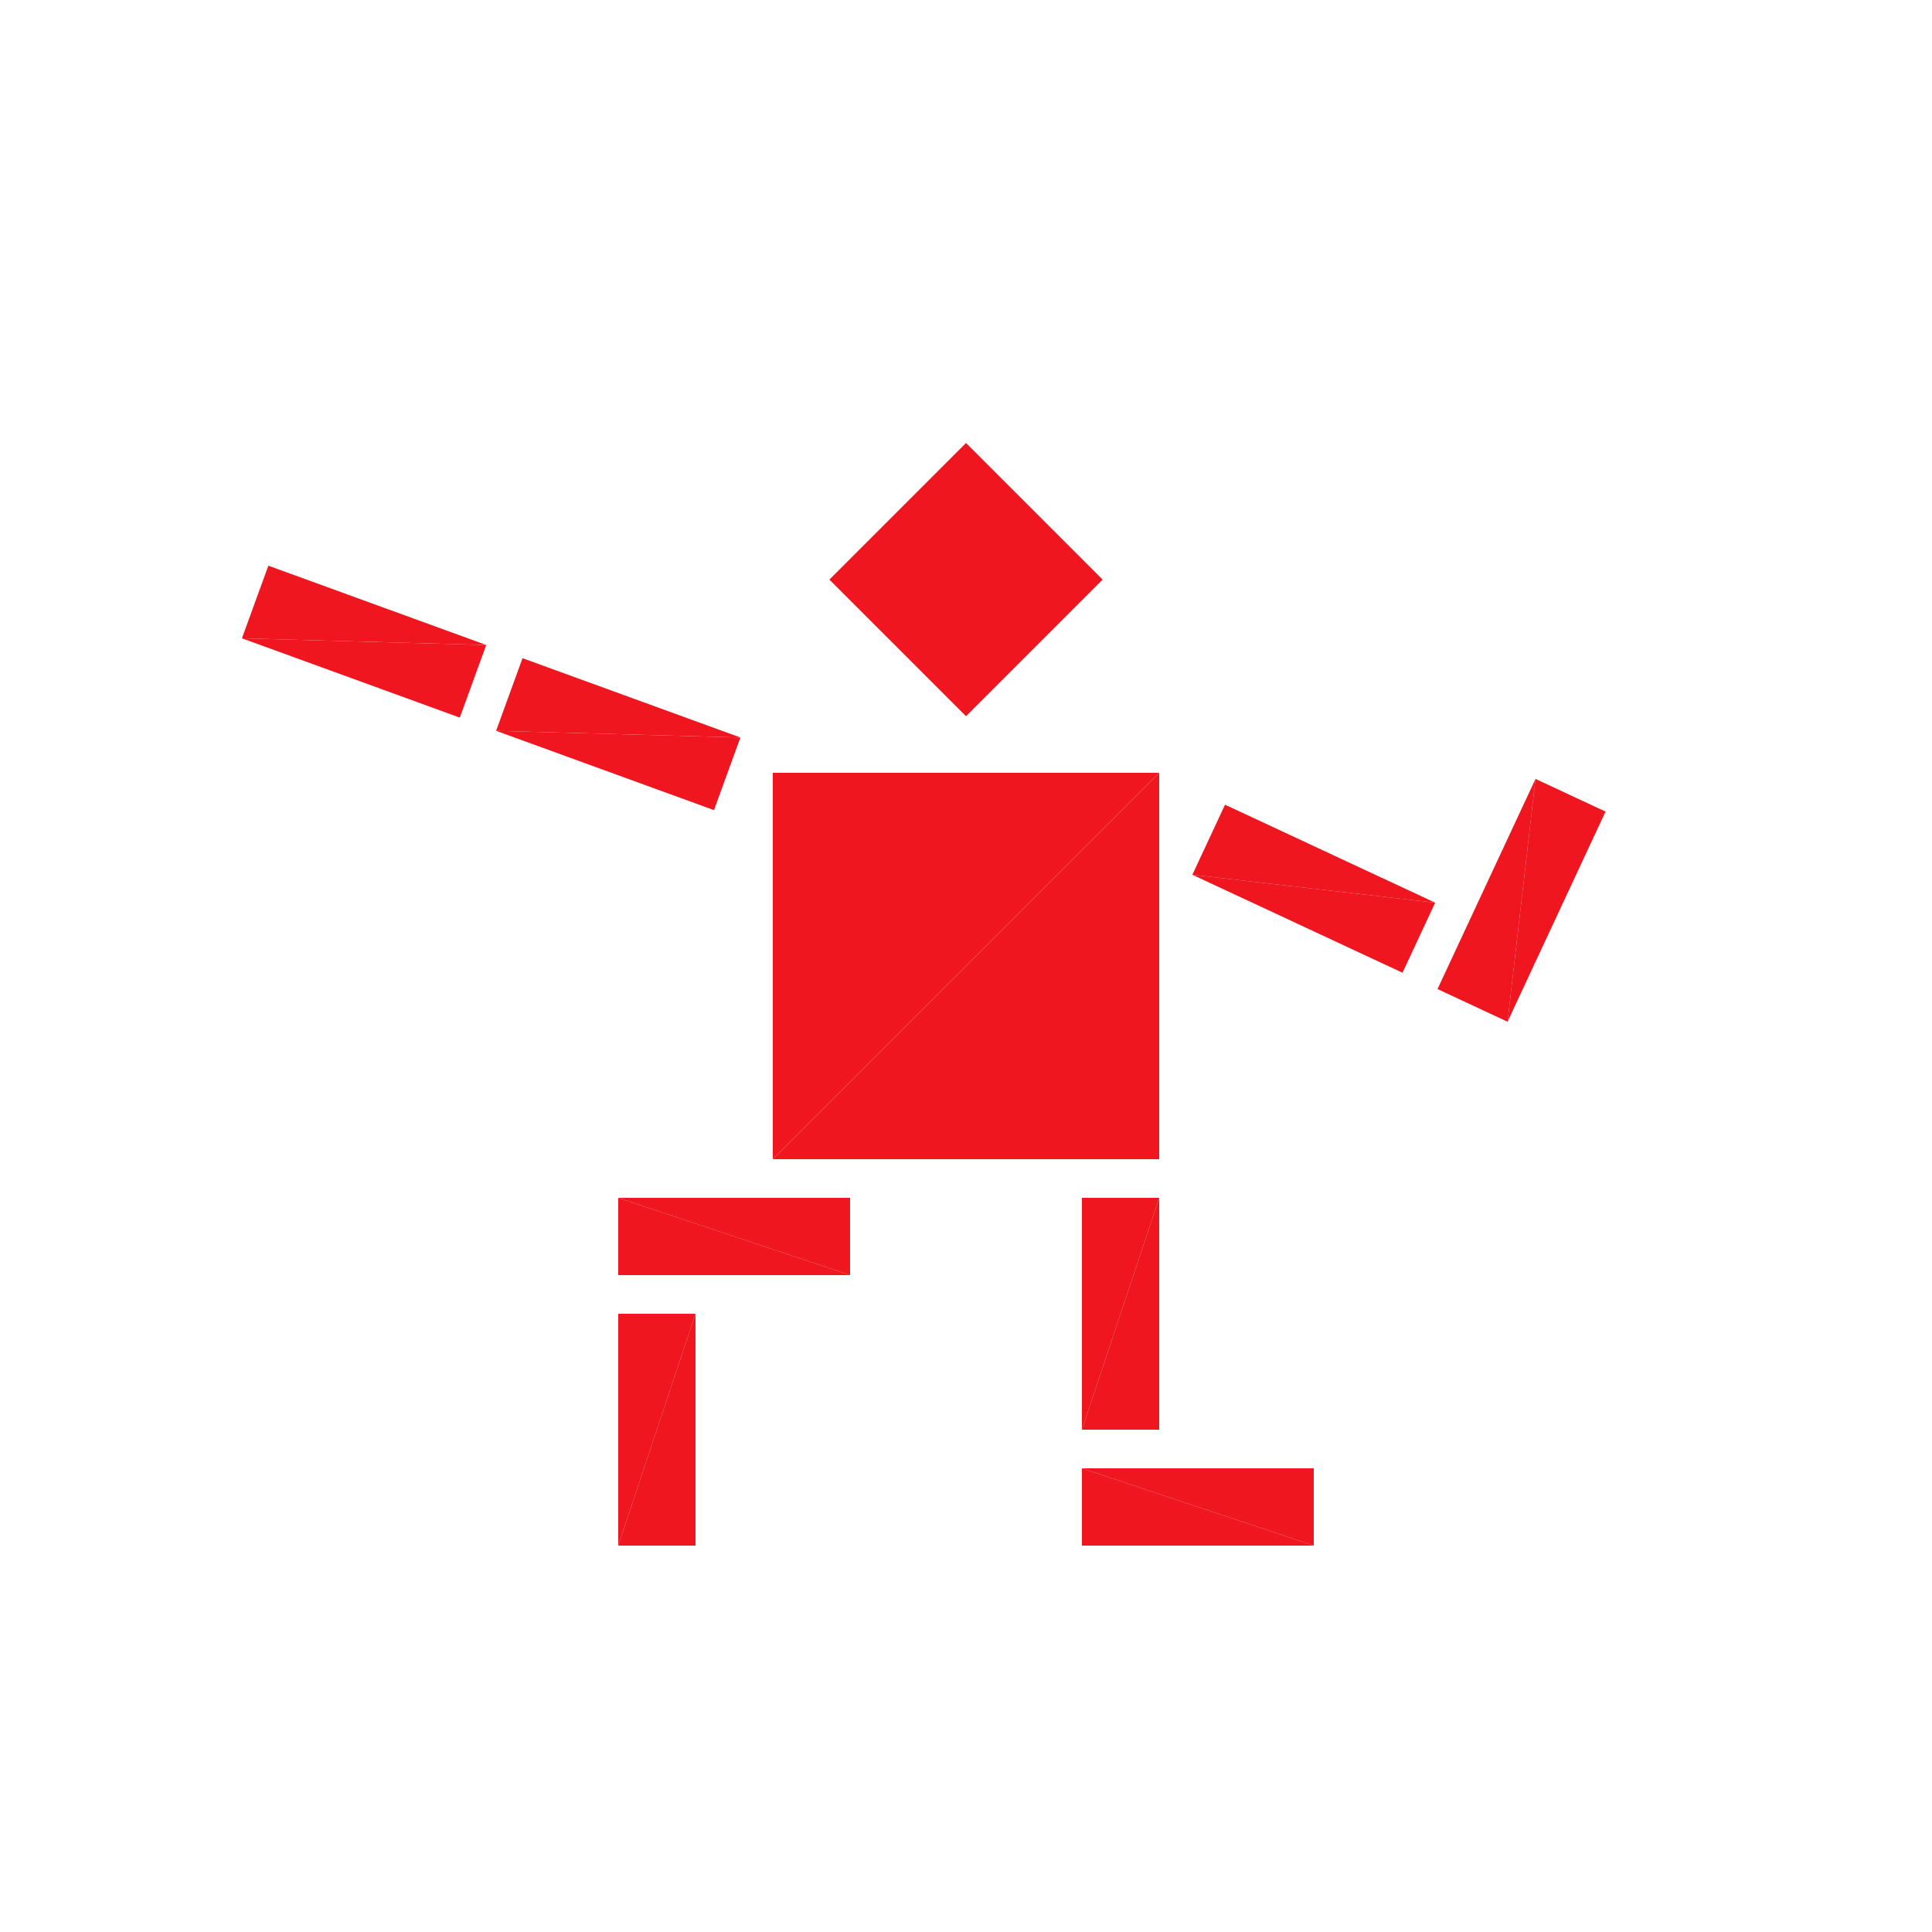
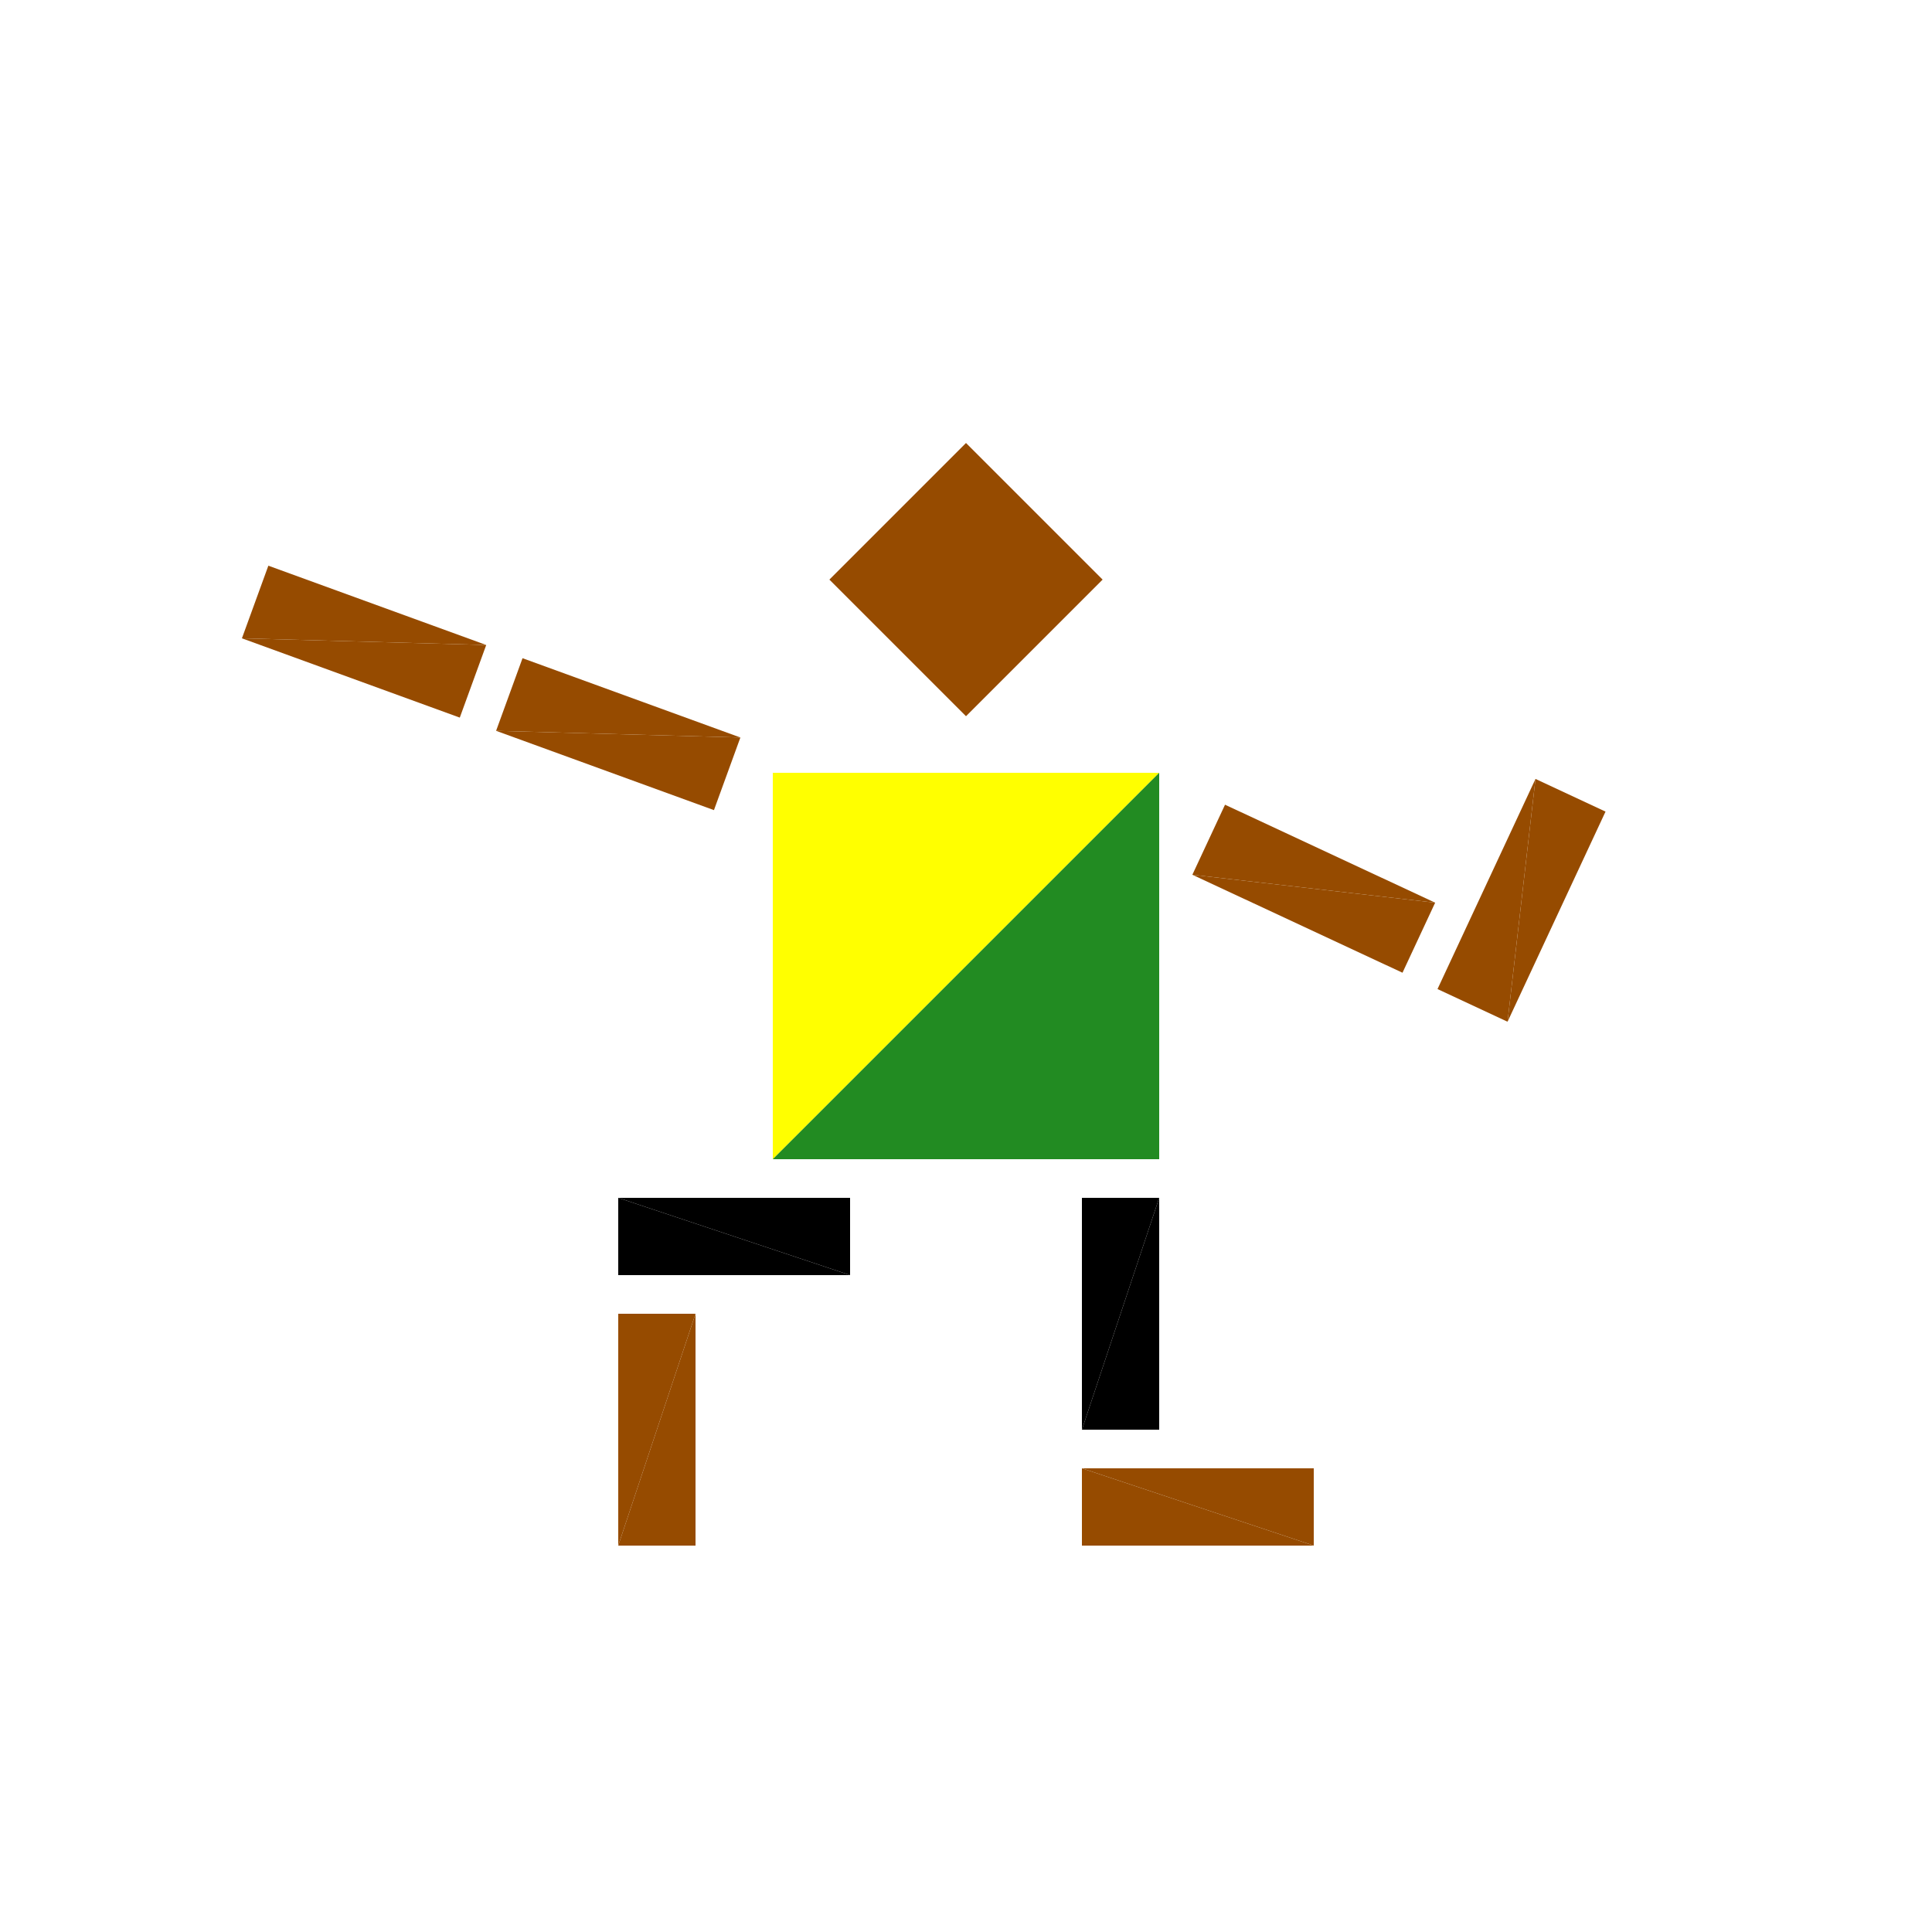
<svg xmlns="http://www.w3.org/2000/svg" version="1.1" id="Layer_1" x="0px" y="0px" width="500.0px" height="500.0px" viewBox="0 0 500 500" enable-background="new 0 0 500 500" xml:space="preserve">
  <g transform="translate(250 250)">
-     <polygon fill="#EF161F" points="-50,-50 50,-50 -50,50 " />
-     <polygon fill="#EF161F" points="-50,50 50,-50 50,50" />
+     <polygon fill="#FFFF00" points="-50,-50 50,-50 -50,50 " />
+     <polygon fill="#228B22" points="-50,50 50,-50 50,50" />
    <g transform="translate(0 -100)">
      <g transform="rotate(45)">
        <g transform="scale(.5 .5)">
-           <polygon fill="#EF161F" points="-50,-50 50,-50 -50,50 " />
-           <polygon fill="#EF161F" points="-50,50 50,-50 50,50" />
+           <polygon fill="#964B00" points="-50,-50 50,-50 -50,50 " />
+           <polygon fill="#964B00" points="-50,50 50,-50 50,50" />
        </g>
      </g>
    </g>
    <g transform="translate(-60 70)">
      <g transform="rotate(90)">
        <g transform="scale(.2 .6)">
-           <polygon fill="#EF161F" points="-50,-50 50,-50 -50,50 " />
-           <polygon fill="#EF161F" points="-50,50 50,-50 50,50" />
+           <polygon fill="#000000" points="-50,-50 50,-50 -50,50 " />
+           <polygon fill="#000000" points="-50,50 50,-50 50,50" />
        </g>
      </g>
      <g transform="translate(-20 50)">
        <g transform="scale(.2 .6)">
-           <polygon fill="#EF161F" points="-50,-50 50,-50 -50,50 " />
-           <polygon fill="#EF161F" points="-50,50 50,-50 50,50" />
+           <polygon fill="#964B00" points="-50,-50 50,-50 -50,50 " />
+           <polygon fill="#964B00" points="-50,50 50,-50 50,50" />
        </g>
      </g>
    </g>
    <g transform="translate(40 90)">
      <g transform="scale(.2 .6)">
-         <polygon fill="#EF161F" points="-50,-50 50,-50 -50,50 " />
-         <polygon fill="#EF161F" points="-50,50 50,-50 50,50" />
+         <polygon fill="#000000" points="-50,-50 50,-50 -50,50 " />
+         <polygon fill="#000000" points="-50,50 50,-50 50,50" />
      </g>
      <g transform="translate(20 50)">
        <g transform="rotate(90)">
          <g transform="scale(.2 .6)">
-             <polygon fill="#EF161F" points="-50,-50 50,-50 -50,50 " />
-             <polygon fill="#EF161F" points="-50,50 50,-50 50,50" />
+             <polygon fill="#964B00" points="-50,-50 50,-50 -50,50 " />
+             <polygon fill="#964B00" points="-50,50 50,-50 50,50" />
          </g>
        </g>
      </g>
    </g>
    <g transform="translate(-90 -60)">
      <g transform="rotate(20)">
        <g transform="scale(.6 .2)">
-           <polygon fill="#EF161F" points="-50,-50 50,-50 -50,50 " />
-           <polygon fill="#EF161F" points="-50,50 50,-50 50,50" />
+           <polygon fill="#964B00" points="-50,-50 50,-50 -50,50 " />
+           <polygon fill="#964B00" points="-50,50 50,-50 50,50" />
        </g>
        <g transform="translate(-70 0)">
          <g transform="scale(.6 .2)">
-             <polygon fill="#EF161F" points="-50,-50 50,-50 -50,50 " />
-             <polygon fill="#EF161F" points="-50,50 50,-50 50,50" />
+             <polygon fill="#964B00" points="-50,-50 50,-50 -50,50 " />
+             <polygon fill="#964B00" points="-50,50 50,-50 50,50" />
          </g>
        </g>
      </g>
    </g>
    <g transform="translate(90 -20)">
      <g transform="rotate(25)">
        <g transform="scale(.6 .2)">
-           <polygon fill="#EF161F" points="-50,-50 50,-50 -50,50 " />
-           <polygon fill="#EF161F" points="-50,50 50,-50 50,50" />
+           <polygon fill="#964B00" points="-50,-50 50,-50 -50,50 " />
+           <polygon fill="#964B00" points="-50,50 50,-50 50,50" />
        </g>
        <g transform="translate(50 -20)">
          <g transform="rotate(90)">
            <g transform="scale(.6 .2)">
-               <polygon fill="#EF161F" points="-50,-50 50,-50 -50,50 " />
-               <polygon fill="#EF161F" points="-50,50 50,-50 50,50" />
+               <polygon fill="#964B00" points="-50,-50 50,-50 -50,50 " />
+               <polygon fill="#964B00" points="-50,50 50,-50 50,50" />
            </g>
          </g>
        </g>
      </g>
    </g>
  </g>
</svg>
